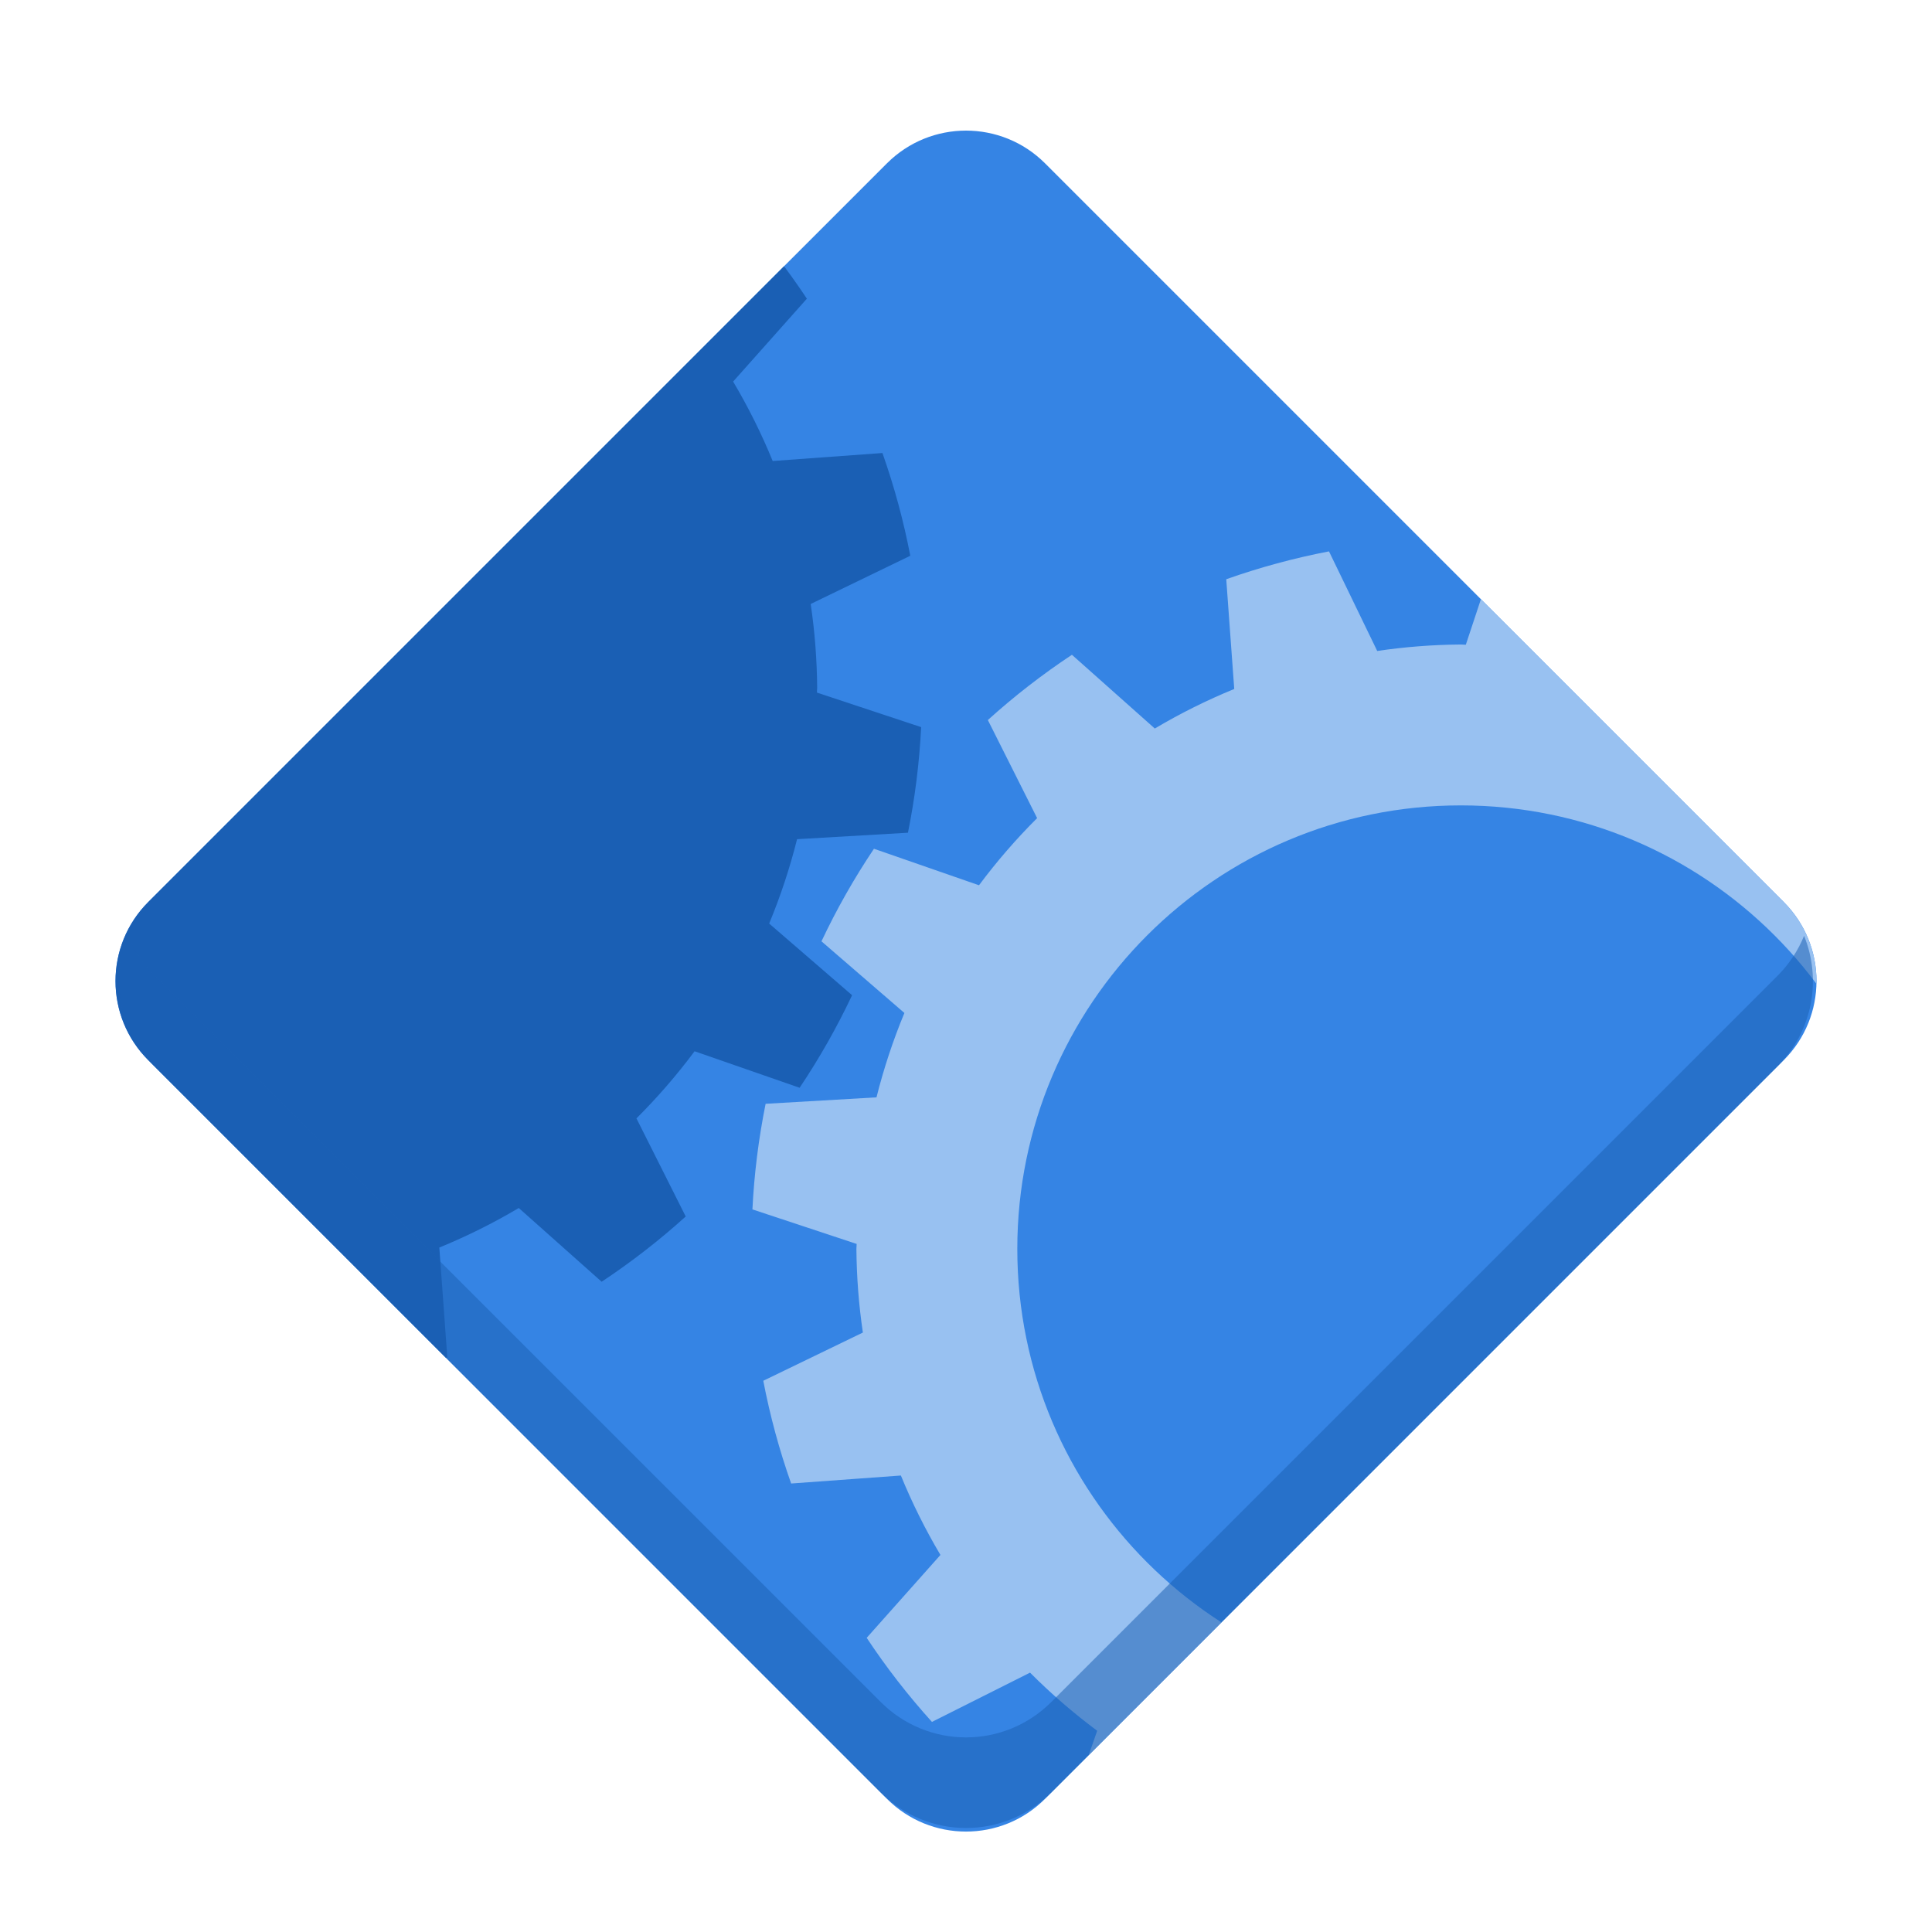
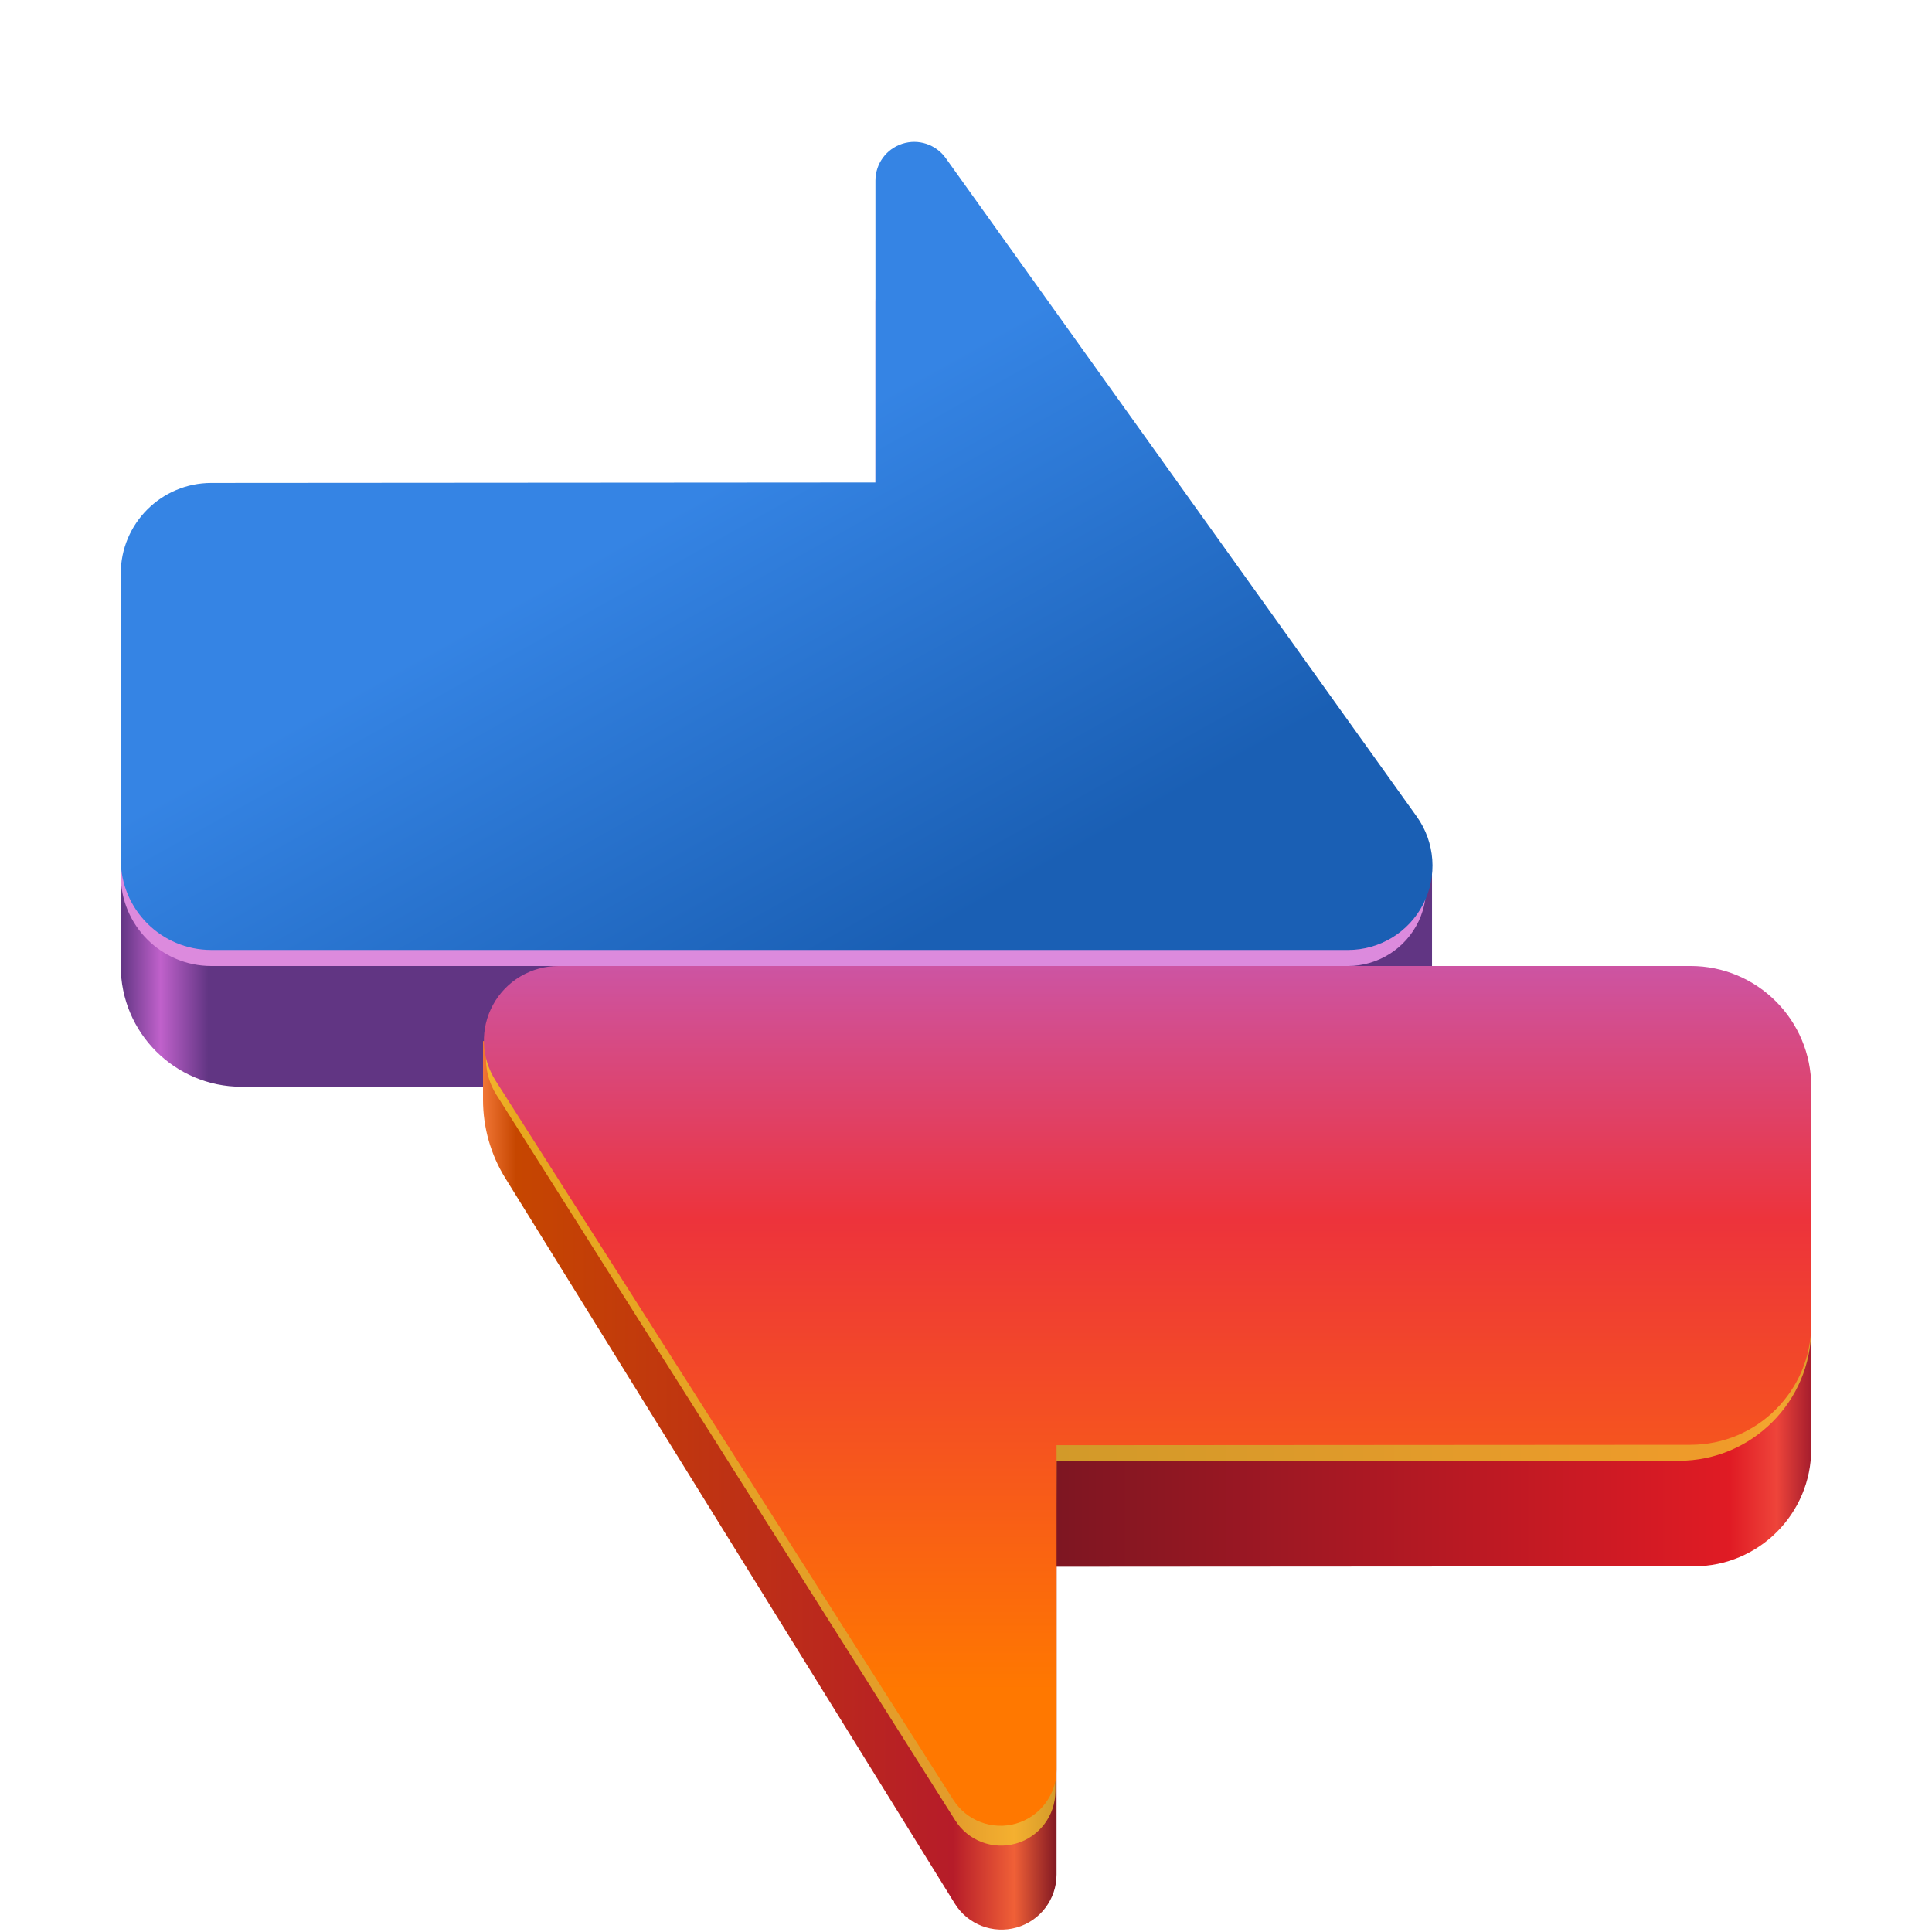
- <svg xmlns="http://www.w3.org/2000/svg" width="33.75mm" height="33.75mm" viewBox="0 0 33.75 33.75" version="1.1" id="svg974">
-   <defs id="defs968">
-     <clipPath clipPathUnits="userSpaceOnUse" id="clipPath18689">
-       <rect clip-path="none" transform="rotate(45)" ry="32" rx="32" y="123.999" x="486.037" height="362.943" width="362.943" id="rect18691" style="display:inline;opacity:1;vector-effect:none;fill:#4a86cf;fill-opacity:1;stroke:none;stroke-width:26.067;stroke-linecap:butt;stroke-linejoin:miter;stroke-miterlimit:4;stroke-dasharray:none;stroke-dashoffset:0;stroke-opacity:1;marker:none;marker-start:none;marker-mid:none;marker-end:none;paint-order:normal;enable-background:new" />
-     </clipPath>
-     <clipPath clipPathUnits="userSpaceOnUse" id="clipPath18689-3">
-       <rect clip-path="none" transform="rotate(45)" ry="32" rx="32" y="123.999" x="486.037" height="362.943" width="362.943" id="rect18691-6" style="display:inline;opacity:1;vector-effect:none;fill:#4a86cf;fill-opacity:1;stroke:none;stroke-width:26.067;stroke-linecap:butt;stroke-linejoin:miter;stroke-miterlimit:4;stroke-dasharray:none;stroke-dashoffset:0;stroke-opacity:1;marker:none;marker-start:none;marker-mid:none;marker-end:none;paint-order:normal;enable-background:new" />
-     </clipPath>
-   </defs>
-   <g id="layer1" transform="translate(-61.81982,-103.944)">
-     <g transform="matrix(0.2636723,0,0,0.2636723,61.81982,-529.397)" style="display:inline;stroke-width:0.25;enable-background:new" id="g1836">
-       <g transform="matrix(0.25,0,0,0.25,0,2295)" id="g18818" style="stroke-width:0.25">
-         <g style="stroke-width:0.27" transform="matrix(0.9260519,0,0,0.9260519,18.93073,50.87633)" id="g18590">
-           <g style="stroke-width:0.27" id="g18681" clip-path="url(#clipPath18689-3)">
-             <rect style="opacity:1;vector-effect:none;fill:#3584e4;fill-opacity:1;stroke:none;stroke-width:8.221;stroke-linecap:butt;stroke-linejoin:miter;stroke-miterlimit:4;stroke-dasharray:none;stroke-dashoffset:0;stroke-opacity:1;marker:none;marker-start:none;marker-mid:none;marker-end:none;paint-order:normal" id="rect18571" width="424" height="424" x="458.337" y="90.642" rx="10.092" ry="10.092" transform="matrix(0.6052817,0.6052817,-0.6052817,0.6052817,33.44063,99.07363)" clip-path="none" />
-             <circle style="opacity:1;vector-effect:none;fill:#f66151;fill-opacity:1;stroke:none;stroke-width:7.037;stroke-linecap:butt;stroke-linejoin:miter;stroke-miterlimit:4;stroke-dasharray:none;stroke-dashoffset:0;stroke-opacity:1;marker:none;marker-start:none;marker-mid:none;marker-end:none;paint-order:normal" id="path18706" cx="0" cy="0" r="0" transform="translate(0,-212)" />
-             <circle style="opacity:1;vector-effect:none;fill:#f66151;fill-opacity:1;stroke:none;stroke-width:7.037;stroke-linecap:butt;stroke-linejoin:miter;stroke-miterlimit:4;stroke-dasharray:none;stroke-dashoffset:0;stroke-opacity:1;marker:none;marker-start:none;marker-mid:none;marker-end:none;paint-order:normal" id="path18708" cx="0" cy="0" r="0" transform="translate(0,-212)" />
-             <path style="display:inline;opacity:1;vector-effect:none;fill:#98c1f1;fill-opacity:1;stroke:none;stroke-width:7.037;stroke-linecap:butt;stroke-linejoin:miter;stroke-miterlimit:4;stroke-dasharray:none;stroke-dashoffset:0;stroke-opacity:1;marker:none;marker-start:none;marker-mid:none;marker-end:none;paint-order:normal;enable-background:new" d="m 408.92,561.918 -9.886,29.829 a 172.971,172.971 0 0 0 -1.427,-0.071 172.971,172.971 0 0 0 -23.929,1.852 l -13.801,-28.501 a 203.293,203.293 0 0 0 -29.401,7.972 l 2.286,31.405 a 172.971,172.971 0 0 0 -22.732,11.319 l -23.718,-21.103 a 203.293,203.293 0 0 0 -24.059,18.674 l 14.099,28.073 a 172.971,172.971 0 0 0 -16.636,19.211 l -30.058,-10.448 a 203.293,203.293 0 0 0 -15.017,26.488 l 23.73,20.507 a 172.971,172.971 0 0 0 -7.985,24.143 l -31.73,1.849 a 203.293,203.293 0 0 0 -3.778,30.217 l 29.829,9.886 a 172.971,172.971 0 0 0 -0.071,1.427 172.971,172.971 0 0 0 1.852,23.929 l -28.501,13.801 a 203.293,203.293 0 0 0 7.972,29.401 l 31.405,-2.286 a 172.971,172.971 0 0 0 11.319,22.732 l -21.103,23.718 a 203.293,203.293 0 0 0 18.674,24.059 l 28.073,-14.099 a 172.971,172.971 0 0 0 19.211,16.636 l -10.448,30.058 a 203.293,203.293 0 0 0 26.488,15.017 l 20.507,-23.73 a 172.971,172.971 0 0 0 24.143,7.985 l 1.849,31.73 a 203.293,203.293 0 0 0 30.217,3.778 l 9.886,-29.829 a 172.971,172.971 0 0 0 1.427,0.071 172.971,172.971 0 0 0 23.929,-1.852 l 13.801,28.501 a 203.293,203.293 0 0 0 29.401,-7.972 l -2.286,-31.405 a 172.971,172.971 0 0 0 22.732,-11.319 l 23.718,21.103 A 203.293,203.293 0 0 0 532.96,916 l -14.099,-28.073 a 172.971,172.971 0 0 0 16.636,-19.211 l 30.058,10.448 a 203.293,203.293 0 0 0 15.017,-26.488 l -23.73,-20.507 a 172.971,172.971 0 0 0 7.985,-24.143 l 31.73,-1.849 a 203.293,203.293 0 0 0 3.778,-30.217 l -29.829,-9.886 a 172.971,172.971 0 0 0 0.071,-1.427 172.971,172.971 0 0 0 -1.852,-23.929 l 28.501,-13.801 a 203.293,203.293 0 0 0 -7.972,-29.401 l -31.405,2.286 a 172.971,172.971 0 0 0 -11.319,-22.732 l 21.103,-23.718 a 203.293,203.293 0 0 0 -18.674,-24.059 l -28.073,14.099 a 172.971,172.971 0 0 0 -19.211,-16.636 l 10.448,-30.058 A 203.293,203.293 0 0 0 485.636,581.681 l -20.507,23.73 a 172.971,172.971 0 0 0 -24.143,-7.985 l -1.849,-31.73 a 203.293,203.293 0 0 0 -30.217,-3.778 z M 397.607,637.722 A 126.926,126.926 0 0 1 524.532,764.647 126.926,126.926 0 0 1 397.607,891.572 126.926,126.926 0 0 1 270.682,764.647 126.926,126.926 0 0 1 397.607,637.722 Z" id="path18717-4" />
-             <path id="path18758" d="m 51.748,401.284 -9.886,29.829 c -0.476,-0.026 -0.951,-0.05 -1.427,-0.071 -8.01,0.062 -16.005,0.681 -23.929,1.852 L 2.706,404.392 c -9.986,1.918 -19.814,4.583 -29.401,7.972 l 2.286,31.405 c -7.844,3.211 -15.442,6.994 -22.732,11.319 l -23.718,-21.103 c -8.475,5.614 -16.518,11.857 -24.059,18.674 l 14.099,28.073 c -6.009,5.987 -11.569,12.408 -16.636,19.211 l -30.058,-10.448 c -5.661,8.442 -10.68,17.296 -15.017,26.488 l 23.73,20.507 c -3.25,7.841 -5.919,15.91 -7.985,24.143 l -31.73,1.849 c -2.013,9.964 -3.276,20.064 -3.778,30.217 l 29.829,9.886 c -0.026,0.476 -0.05,0.951 -0.071,1.427 0.062,8.01 0.681,16.005 1.852,23.929 l -28.501,13.801 c 1.918,9.986 4.583,19.814 7.972,29.401 l 31.405,-2.286 c 3.211,7.844 6.994,15.442 11.319,22.732 l -21.103,23.718 c 5.614,8.475 11.857,16.518 18.674,24.059 l 28.073,-14.099 c 5.987,6.009 12.408,11.569 19.211,16.636 l -10.448,30.058 c 8.442,5.661 17.296,10.68 26.488,15.017 l 20.507,-23.73 c 7.841,3.25 15.91,5.919 24.143,7.985 l 1.849,31.73 c 9.964,2.013 20.064,3.276 30.217,3.778 l 9.886,-29.829 c 0.476,0.026 0.951,0.05 1.427,0.071 8.01,-0.062 16.005,-0.681 23.929,-1.852 l 13.801,28.501 c 9.986,-1.918 19.814,-4.583 29.401,-7.972 l -2.286,-31.405 c 7.844,-3.211 15.442,-6.994 22.732,-11.319 l 23.718,21.103 c 8.475,-5.614 16.518,-11.857 24.059,-18.674 l -14.099,-28.073 c 6.009,-5.987 11.569,-12.408 16.636,-19.211 l 30.058,10.448 c 5.661,-8.442 10.68,-17.296 15.017,-26.488 l -23.73,-20.507 c 3.25,-7.841 5.919,-15.91 7.985,-24.143 l 31.73,-1.849 c 2.013,-9.964 3.276,-20.064 3.778,-30.217 l -29.829,-9.886 c 0.026,-0.476 0.05,-0.951 0.071,-1.427 -0.062,-8.01 -0.681,-16.005 -1.852,-23.929 l 28.501,-13.801 c -1.918,-9.986 -4.583,-19.814 -7.972,-29.401 l -31.405,2.286 c -3.211,-7.844 -6.994,-15.442 -11.319,-22.732 l 21.103,-23.718 c -5.614,-8.475 -11.857,-16.518 -18.674,-24.059 l -28.073,14.099 c -5.987,-6.009 -12.408,-11.569 -19.211,-16.636 l 10.448,-30.058 c -8.442,-5.661 -17.296,-10.68 -26.488,-15.017 l -20.507,23.73 c -7.841,-3.25 -15.91,-5.919 -24.143,-7.985 l -1.849,-31.73 c -9.964,-2.013 -20.064,-3.276 -30.217,-3.778 z" style="display:inline;opacity:1;vector-effect:none;fill:#1a5fb4;fill-opacity:1;stroke:none;stroke-width:7.037;stroke-linecap:butt;stroke-linejoin:miter;stroke-miterlimit:4;stroke-dasharray:none;stroke-dashoffset:0;stroke-opacity:1;marker:none;marker-start:none;marker-mid:none;marker-end:none;paint-order:normal;enable-background:new" />
-           </g>
-         </g>
-         <path style="display:inline;opacity:0.534;vector-effect:none;fill:#1a5fb4;fill-opacity:1;stroke:none;stroke-width:1.629;stroke-linecap:butt;stroke-linejoin:miter;stroke-miterlimit:4;stroke-dasharray:none;stroke-dashoffset:0;stroke-opacity:1;marker:none;marker-start:none;marker-mid:none;marker-end:none;paint-order:normal;enable-background:new" clip-path="none" d="m 8.477,2676 c -1.171,2.887 -0.583,6.308 1.766,8.656 l 48.102,48.102 c 3.134,3.134 8.179,3.134 11.312,0 l 48.102,-48.102 c 2.348,-2.348 2.937,-5.77 1.766,-8.656 -0.392,0.966 -0.98,1.871 -1.766,2.656 l -48.102,48.102 c -3.134,3.134 -8.179,3.134 -11.312,0 L 10.242,2678.656 C 9.457,2677.871 8.868,2676.965 8.477,2676 Z" transform="matrix(4,0,0,4,0,-10028)" id="rect18571-6" />
-       </g>
-       <rect y="2402" x="-1.5000001e-06" height="128" width="128" id="rect9125-7-2" style="display:inline;opacity:1;vector-effect:none;fill:none;fill-opacity:1;stroke:none;stroke-width:1.25;stroke-linecap:butt;stroke-linejoin:miter;stroke-miterlimit:4;stroke-dasharray:none;stroke-dashoffset:0;stroke-opacity:1;marker:none;marker-start:none;marker-mid:none;marker-end:none;paint-order:normal;enable-background:new" />
-     </g>
-   </g>
+ <svg xmlns="http://www.w3.org/2000/svg" height="128px" viewBox="0 0 128 128" width="128px">
+   <linearGradient id="a" gradientUnits="userSpaceOnUse" x1="8" x2="96" y1="68" y2="68">
+     <stop offset="0" stop-color="#613583" />
+     <stop offset="0.03" stop-color="#c061cb" />
+     <stop offset="0.066" stop-color="#613583" />
+     <stop offset="1" stop-color="#613583" />
+   </linearGradient>
+   <linearGradient id="b" gradientUnits="userSpaceOnUse" x1="32" x2="120" y1="98" y2="98">
+     <stop offset="0" stop-color="#f17635" />
+     <stop offset="0.025" stop-color="#c64600" />
+     <stop offset="0.354" stop-color="#b61c29" />
+     <stop offset="0.4" stop-color="#f06037" />
+     <stop offset="0.433" stop-color="#7e1622" />
+     <stop offset="0.939" stop-color="#e01b24" />
+     <stop offset="0.974" stop-color="#ee443a" />
+     <stop offset="1" stop-color="#a51d2d" />
+   </linearGradient>
+   <linearGradient id="c" gradientUnits="userSpaceOnUse" x1="88" x2="88" y1="57.474" y2="112">
+     <stop offset="0" stop-color="#c061cb" />
+     <stop offset="0.429" stop-color="#ed333b" />
+     <stop offset="1" stop-color="#ff7800" />
+   </linearGradient>
+   <linearGradient id="d" gradientUnits="userSpaceOnUse" x1="48" x2="64" y1="32" y2="60.542">
+     <stop offset="0" stop-color="#3584e4" />
+     <stop offset="1" stop-color="#1a5fb4" />
+   </linearGradient>
+   <path d="m 16 72 h 74.875 c 2.211 0 4 -1.789 4 -4 v -10.062 l -36.871 -9.938 c -0.004 0 -0.004 0 -0.008 0 l -41.996 0.027 c -4.418 0.004 -8 3.586 -8 8.008 v 7.965 c 0 4.418 3.582 8 8 8 z m 0 0" fill="url(#a)" />
+   <path d="m 14 64 h 75.301 c 2 0 3.82 -1.148 4.684 -2.957 c 0.859 -1.805 0.605 -3.945 -0.656 -5.5 l -30.289 -37.332 c -0.754 -0.93 -2.02 -1.285 -3.148 -0.887 c -1.133 0.402 -1.891 1.473 -1.891 2.676 v 19.996 s -0.004 0.004 -0.004 0.004 l -43.996 0.031 c -3.312 0 -6 2.688 -6 6.004 v 11.965 c 0 3.312 2.688 6 6 6 z m 0 0" fill="#dc8add" />
+   <path d="m 112.238 71.781 l -80.238 -2.809 v 3.887 c 0 1.84 0.512 3.645 1.484 5.207 l 29.773 48.051 c 0.855 1.387 2.531 2.031 4.094 1.586 c 1.566 -0.445 2.648 -1.875 2.648 -3.504 v -20.395 s 0.004 -0.004 0.004 -0.004 l 42.23 -0.027 c 4.289 -0.004 7.766 -3.484 7.766 -7.773 v -16.18 c 0 -4.336 -3.434 -7.891 -7.762 -8.039 z m 0 0" fill="url(#b)" />
+   <path d="m 111.223 65.129 l -74.617 0.578 c -1.613 0.012 -3.094 0.898 -3.867 2.316 c -0.773 1.418 -0.719 3.141 0.145 4.504 l 30.402 48.078 c 0.855 1.352 2.496 1.977 4.035 1.531 c 1.535 -0.441 2.594 -1.844 2.602 -3.441 l 0.078 -21.879 c 0 -0.004 0.004 -0.004 0.004 -0.004 l 41.219 -0.031 c 4.848 0 8.777 -3.934 8.777 -8.781 v -14.164 c 0 -2.32 -0.926 -4.547 -2.574 -6.18 c -1.648 -1.637 -3.883 -2.547 -6.203 -2.527 z m 0 0" fill="#f6d32d" fill-opacity="0.698" />
+   <path d="m 112 64 h -75 c -1.805 0 -3.465 0.98 -4.332 2.562 c -0.867 1.582 -0.805 3.508 0.164 5.031 l 30.324 47.648 c 0.887 1.395 2.586 2.035 4.168 1.574 c 1.586 -0.465 2.676 -1.914 2.676 -3.566 v -21.496 s 0.004 -0.004 0.004 -0.004 l 41.996 -0.027 c 4.418 -0.004 8 -3.586 8 -8.008 v -15.715 c 0 -4.418 -3.582 -8 -8 -8 z m 0 0" fill="url(#c)" />
+   <path d="m 14 62.938 h 75.316 c 2.094 0 4.016 -1.168 4.973 -3.031 c 0.957 -1.863 0.793 -4.105 -0.426 -5.809 l -31.207 -43.625 c -0.652 -0.906 -1.812 -1.293 -2.875 -0.949 c -1.062 0.34 -1.781 1.328 -1.781 2.441 v 19.996 c 0 0.004 -0.004 0.004 -0.004 0.004 l -43.996 0.031 c -3.312 0 -6 2.688 -6 6.004 v 18.938 c 0 3.316 2.688 6 6 6 z m 0 0" fill="url(#d)" />
</svg>
